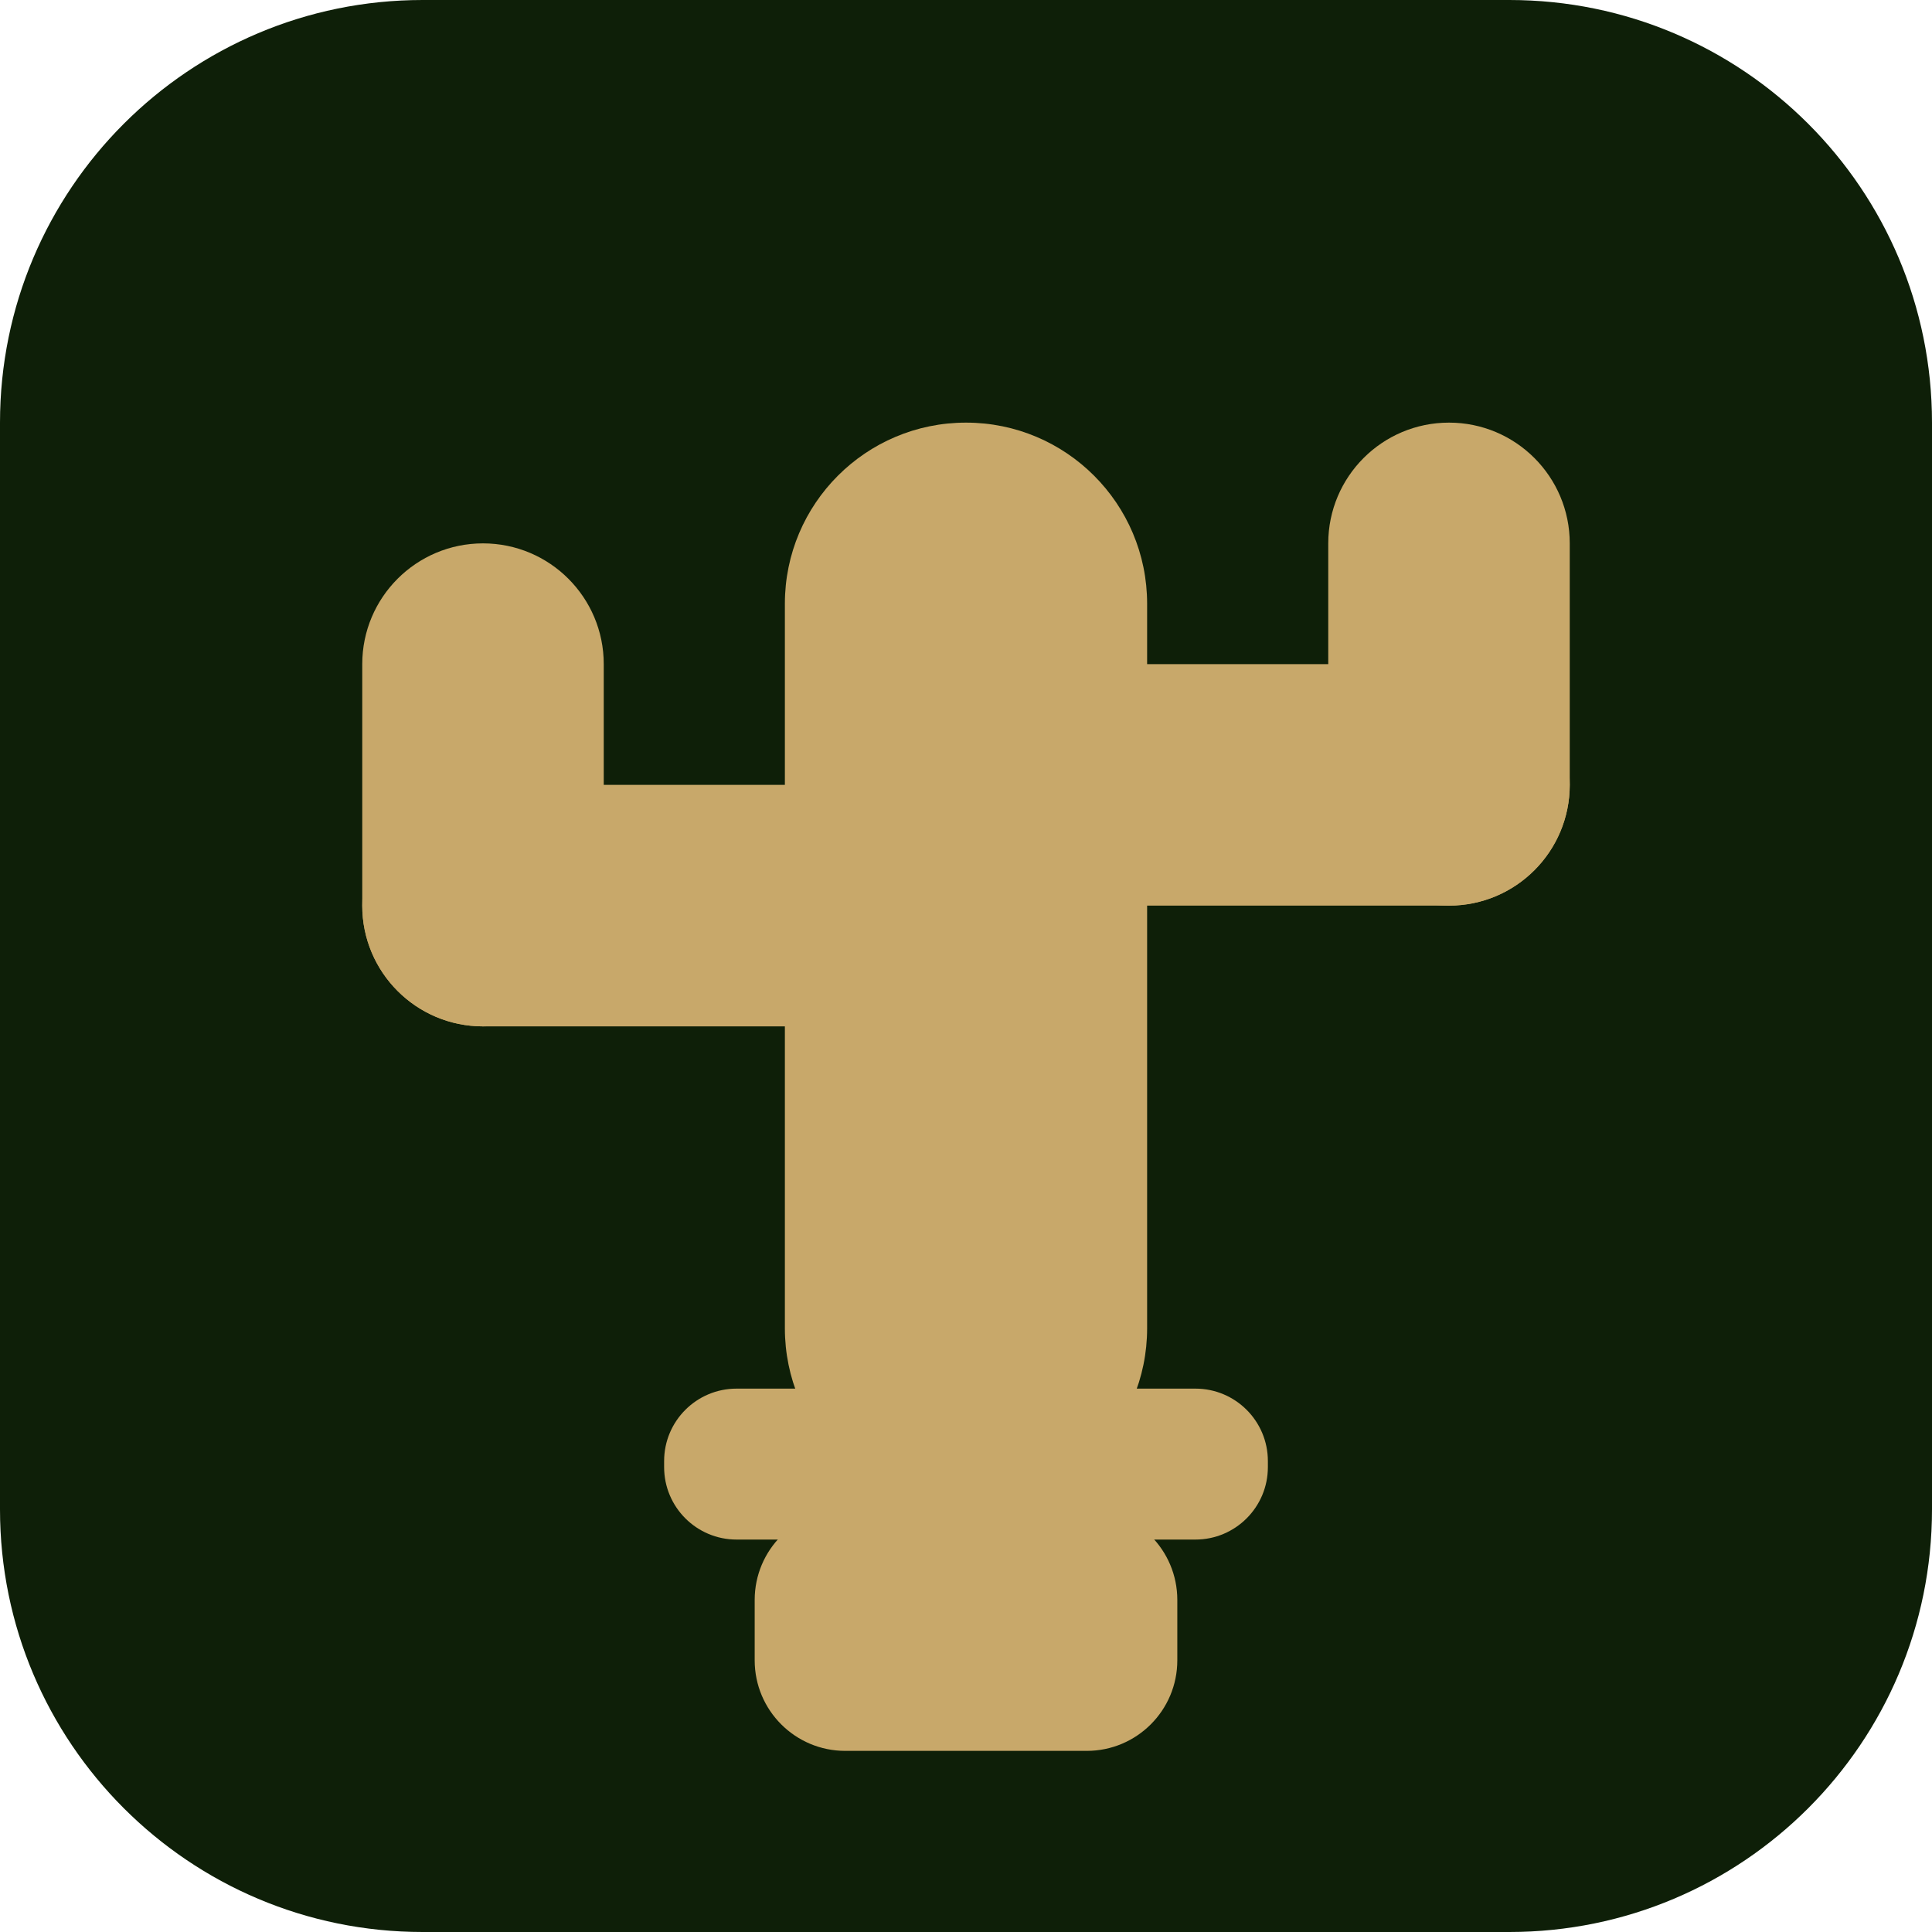
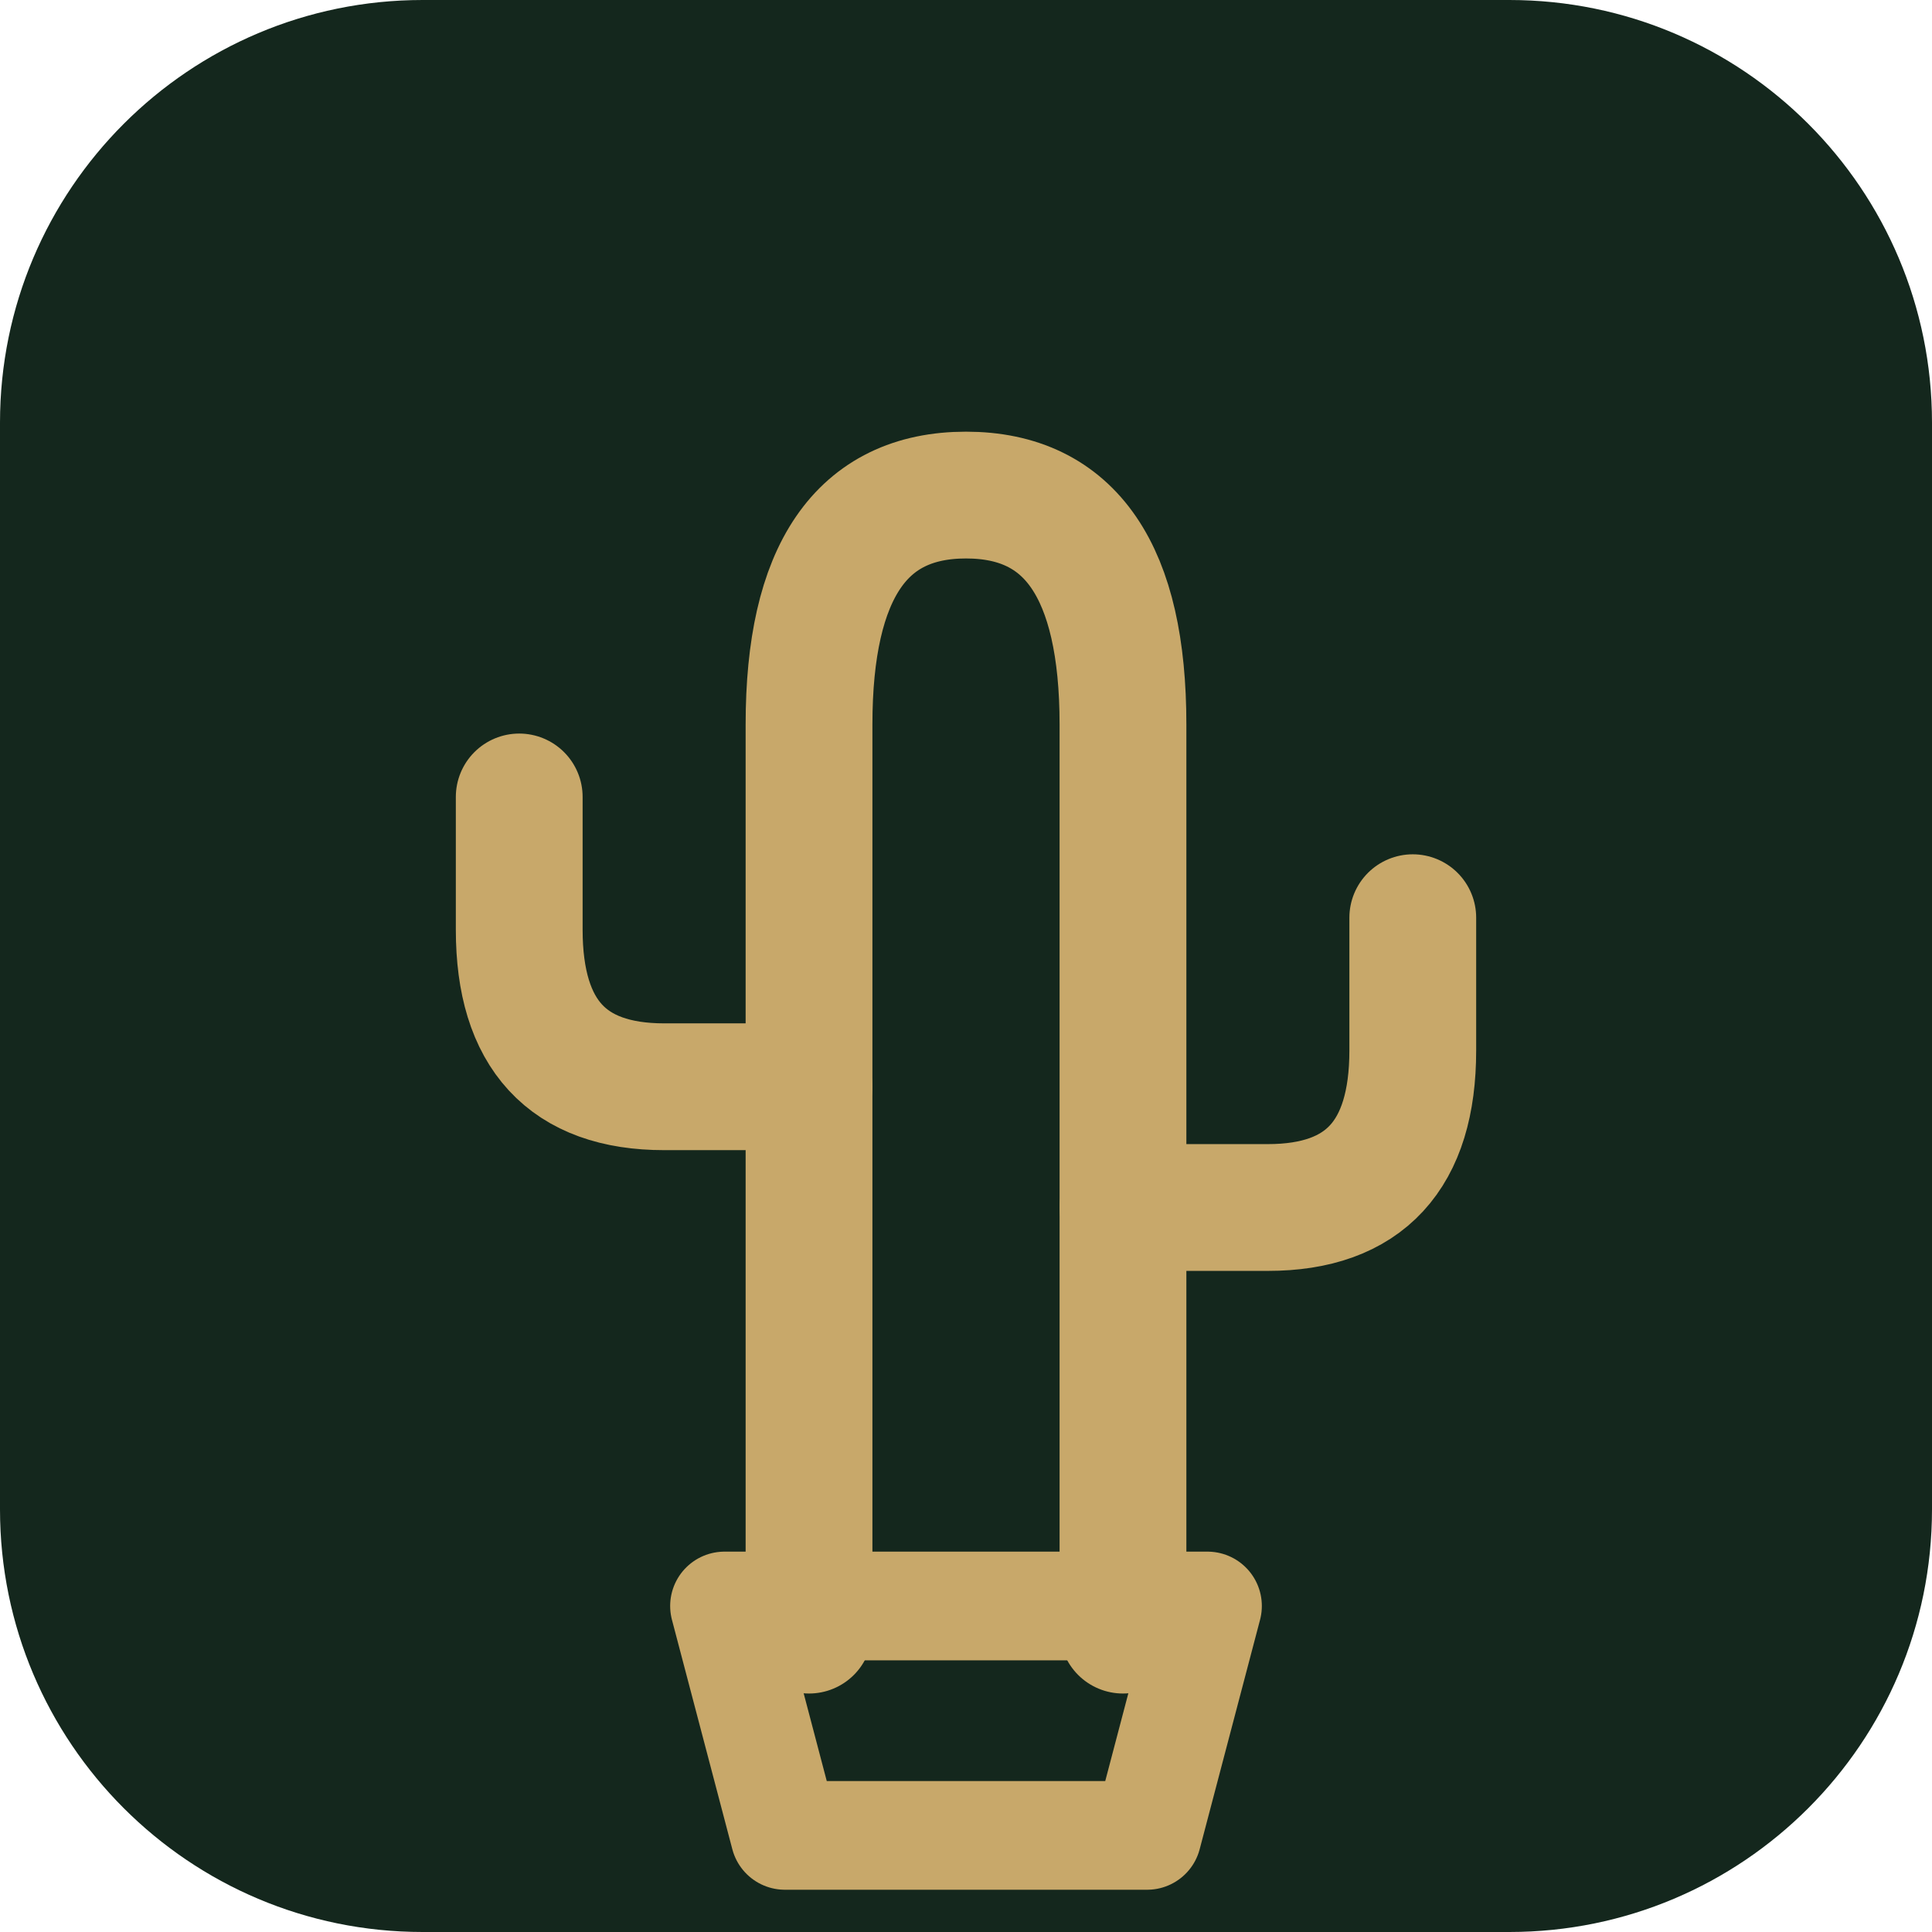
<svg xmlns="http://www.w3.org/2000/svg" viewBox="0 0 32 32">
-   <rect width="32" height="32" rx="7" fill="#0e1f08" />
-   <rect x="13" y="7" width="6" height="18" rx="3" fill="#c8a86a" />
-   <rect x="6" y="13" width="9" height="4" rx="2" fill="#c8a86a" />
-   <rect x="6" y="9" width="4" height="8" rx="2" fill="#c8a86a" />
-   <rect x="17" y="11" width="9" height="4" rx="2" fill="#c8a86a" />
-   <rect x="22" y="7" width="4" height="8" rx="2" fill="#c8a86a" />
-   <rect x="11" y="23" width="10" height="2.5" rx="1.2" fill="#c8a86a" />
-   <rect x="12.5" y="25" width="7" height="4" rx="1.5" fill="#c8a86a" />
+   <rect width="32" height="32" rx="7" fill="#14271d" />
+   <g fill="none" stroke="#c8a86a" stroke-width="2.1" stroke-linecap="round" stroke-linejoin="round">
+     <path d="M13.4,27 L13.4,12 Q13.4,8.2 16,8.2 Q18.6,8.2 18.6,12 L18.6,27" />
+     <path d="M13.4,18 L11,18 Q8.6,18 8.6,15.4 L8.6,13.2" />
+     <path d="M18.6,20 L21,20 Q23.4,20 23.4,17.4 L23.4,15.2" />
+     <path d="M12,26.6 L20,26.6 L19,30.4 L13,30.4 Z" stroke-width="1.8" />
+   </g>
</svg>
